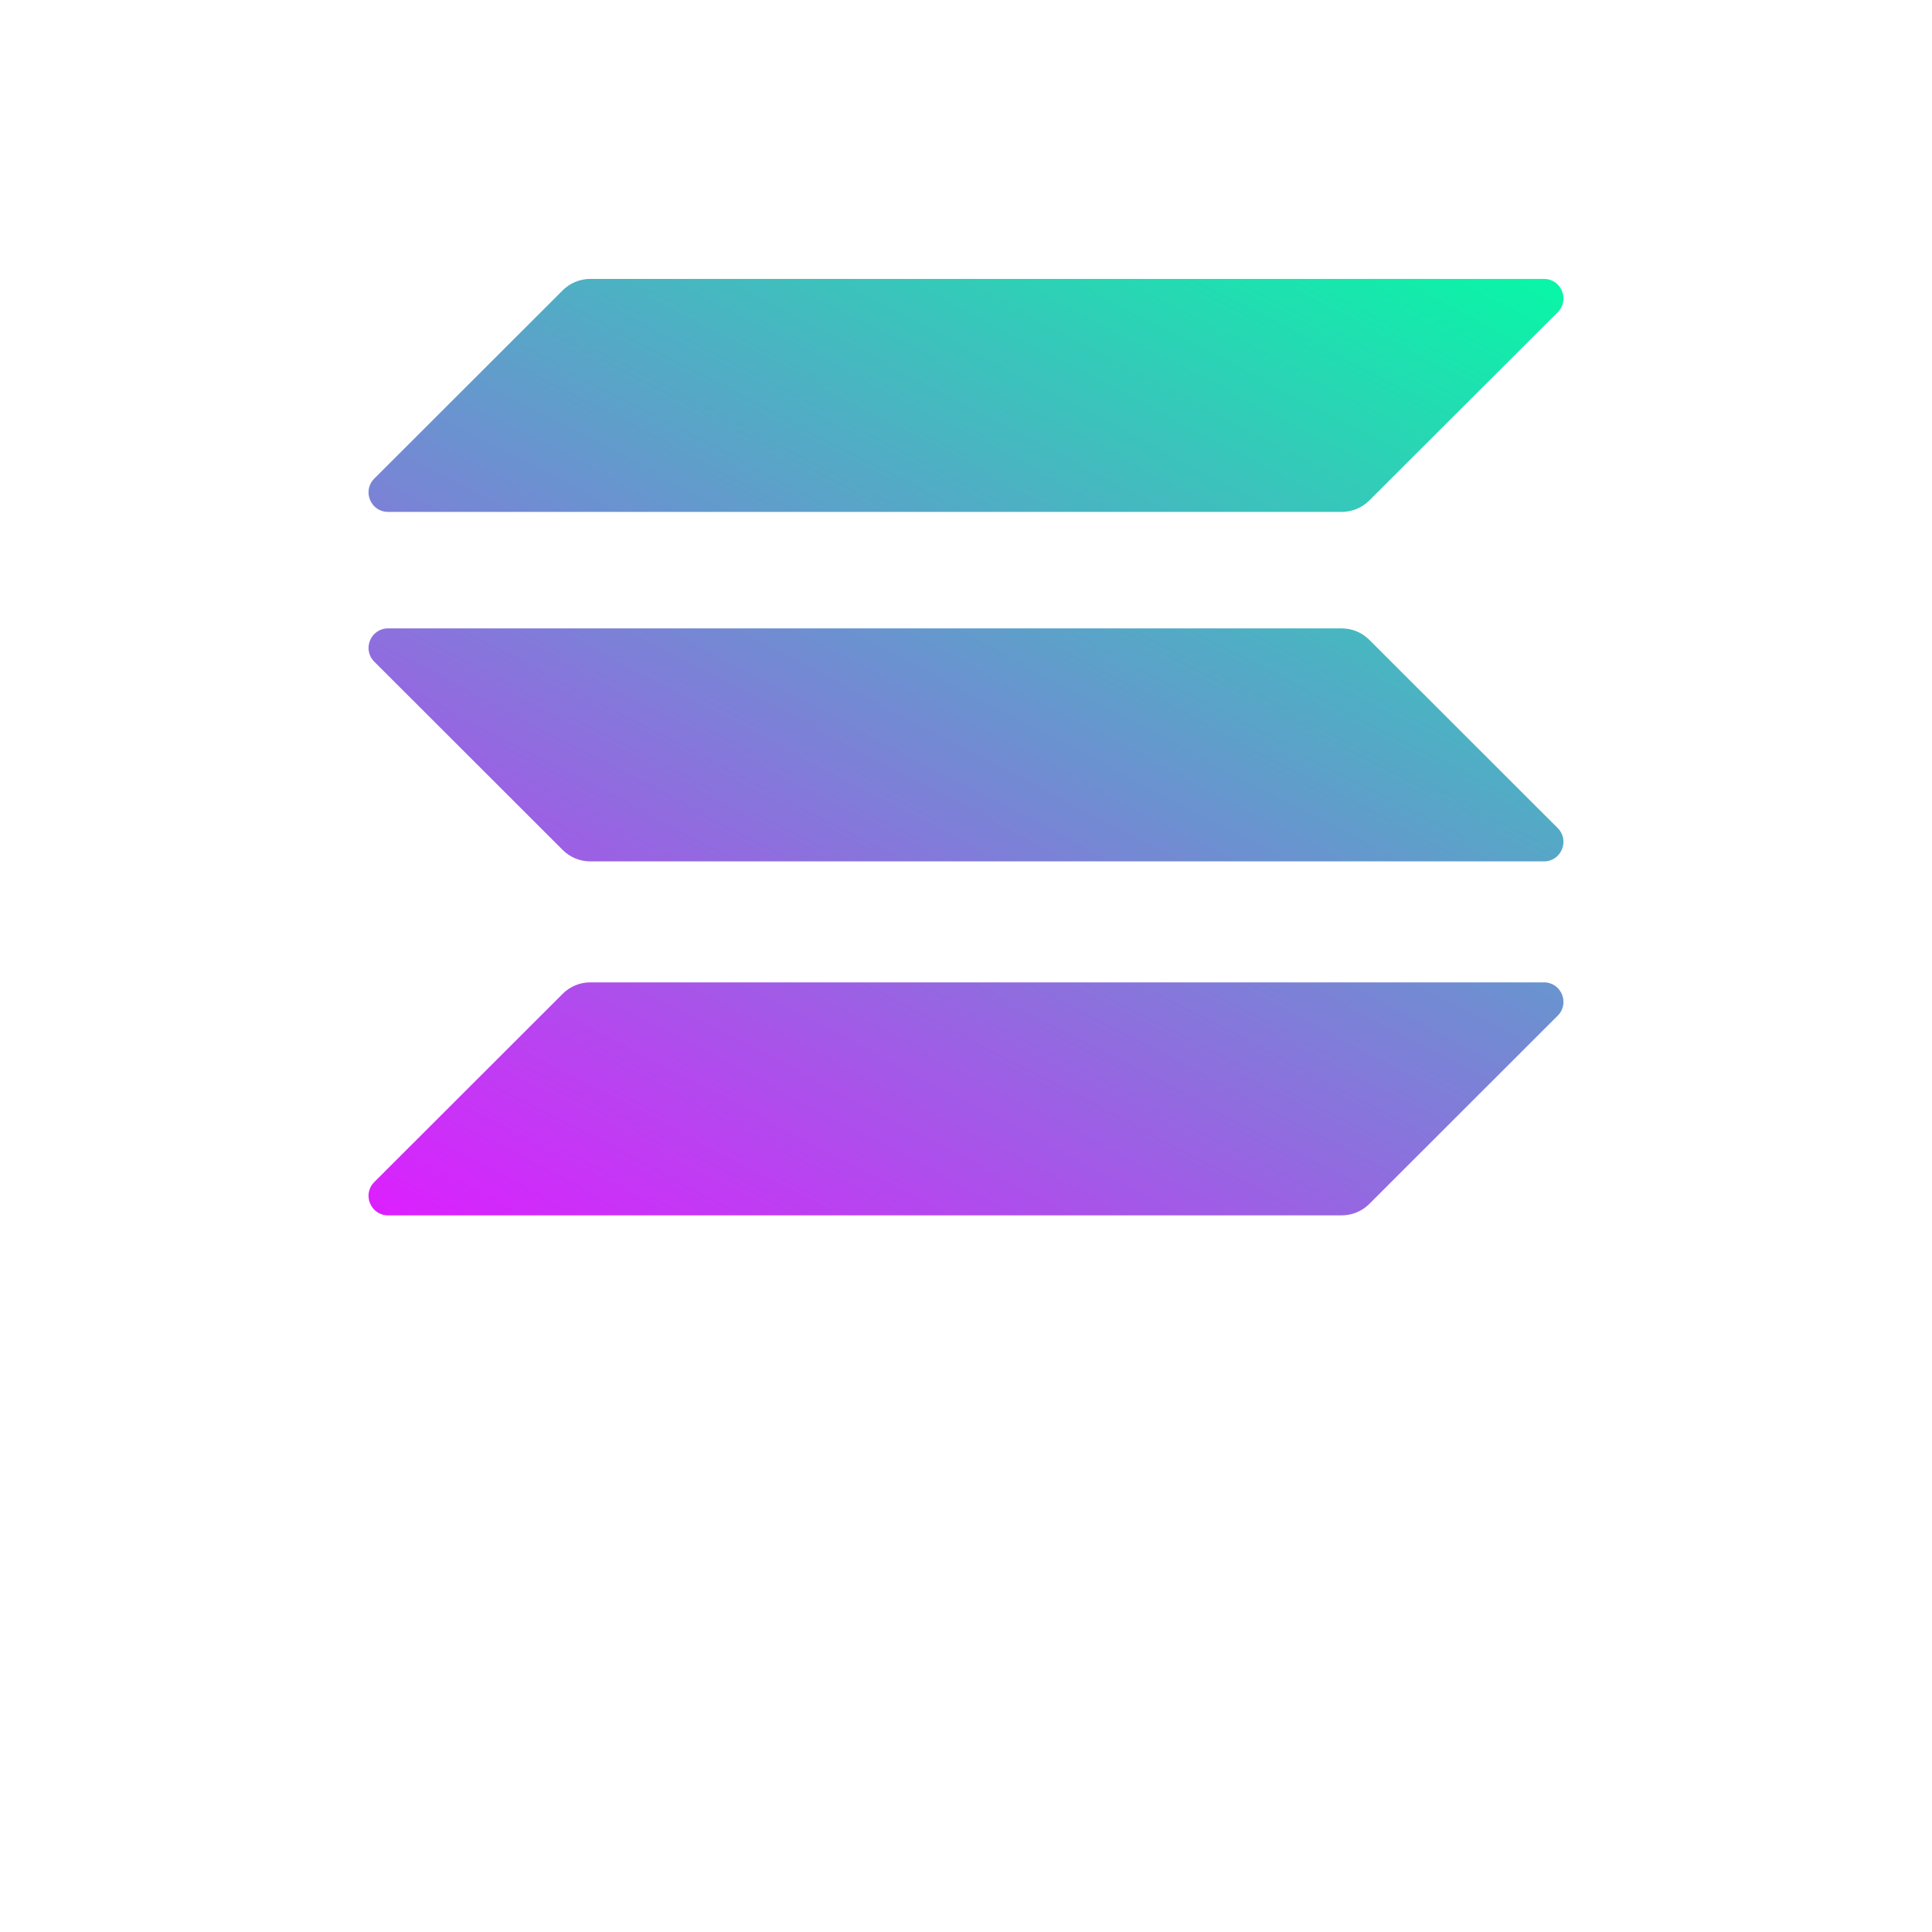
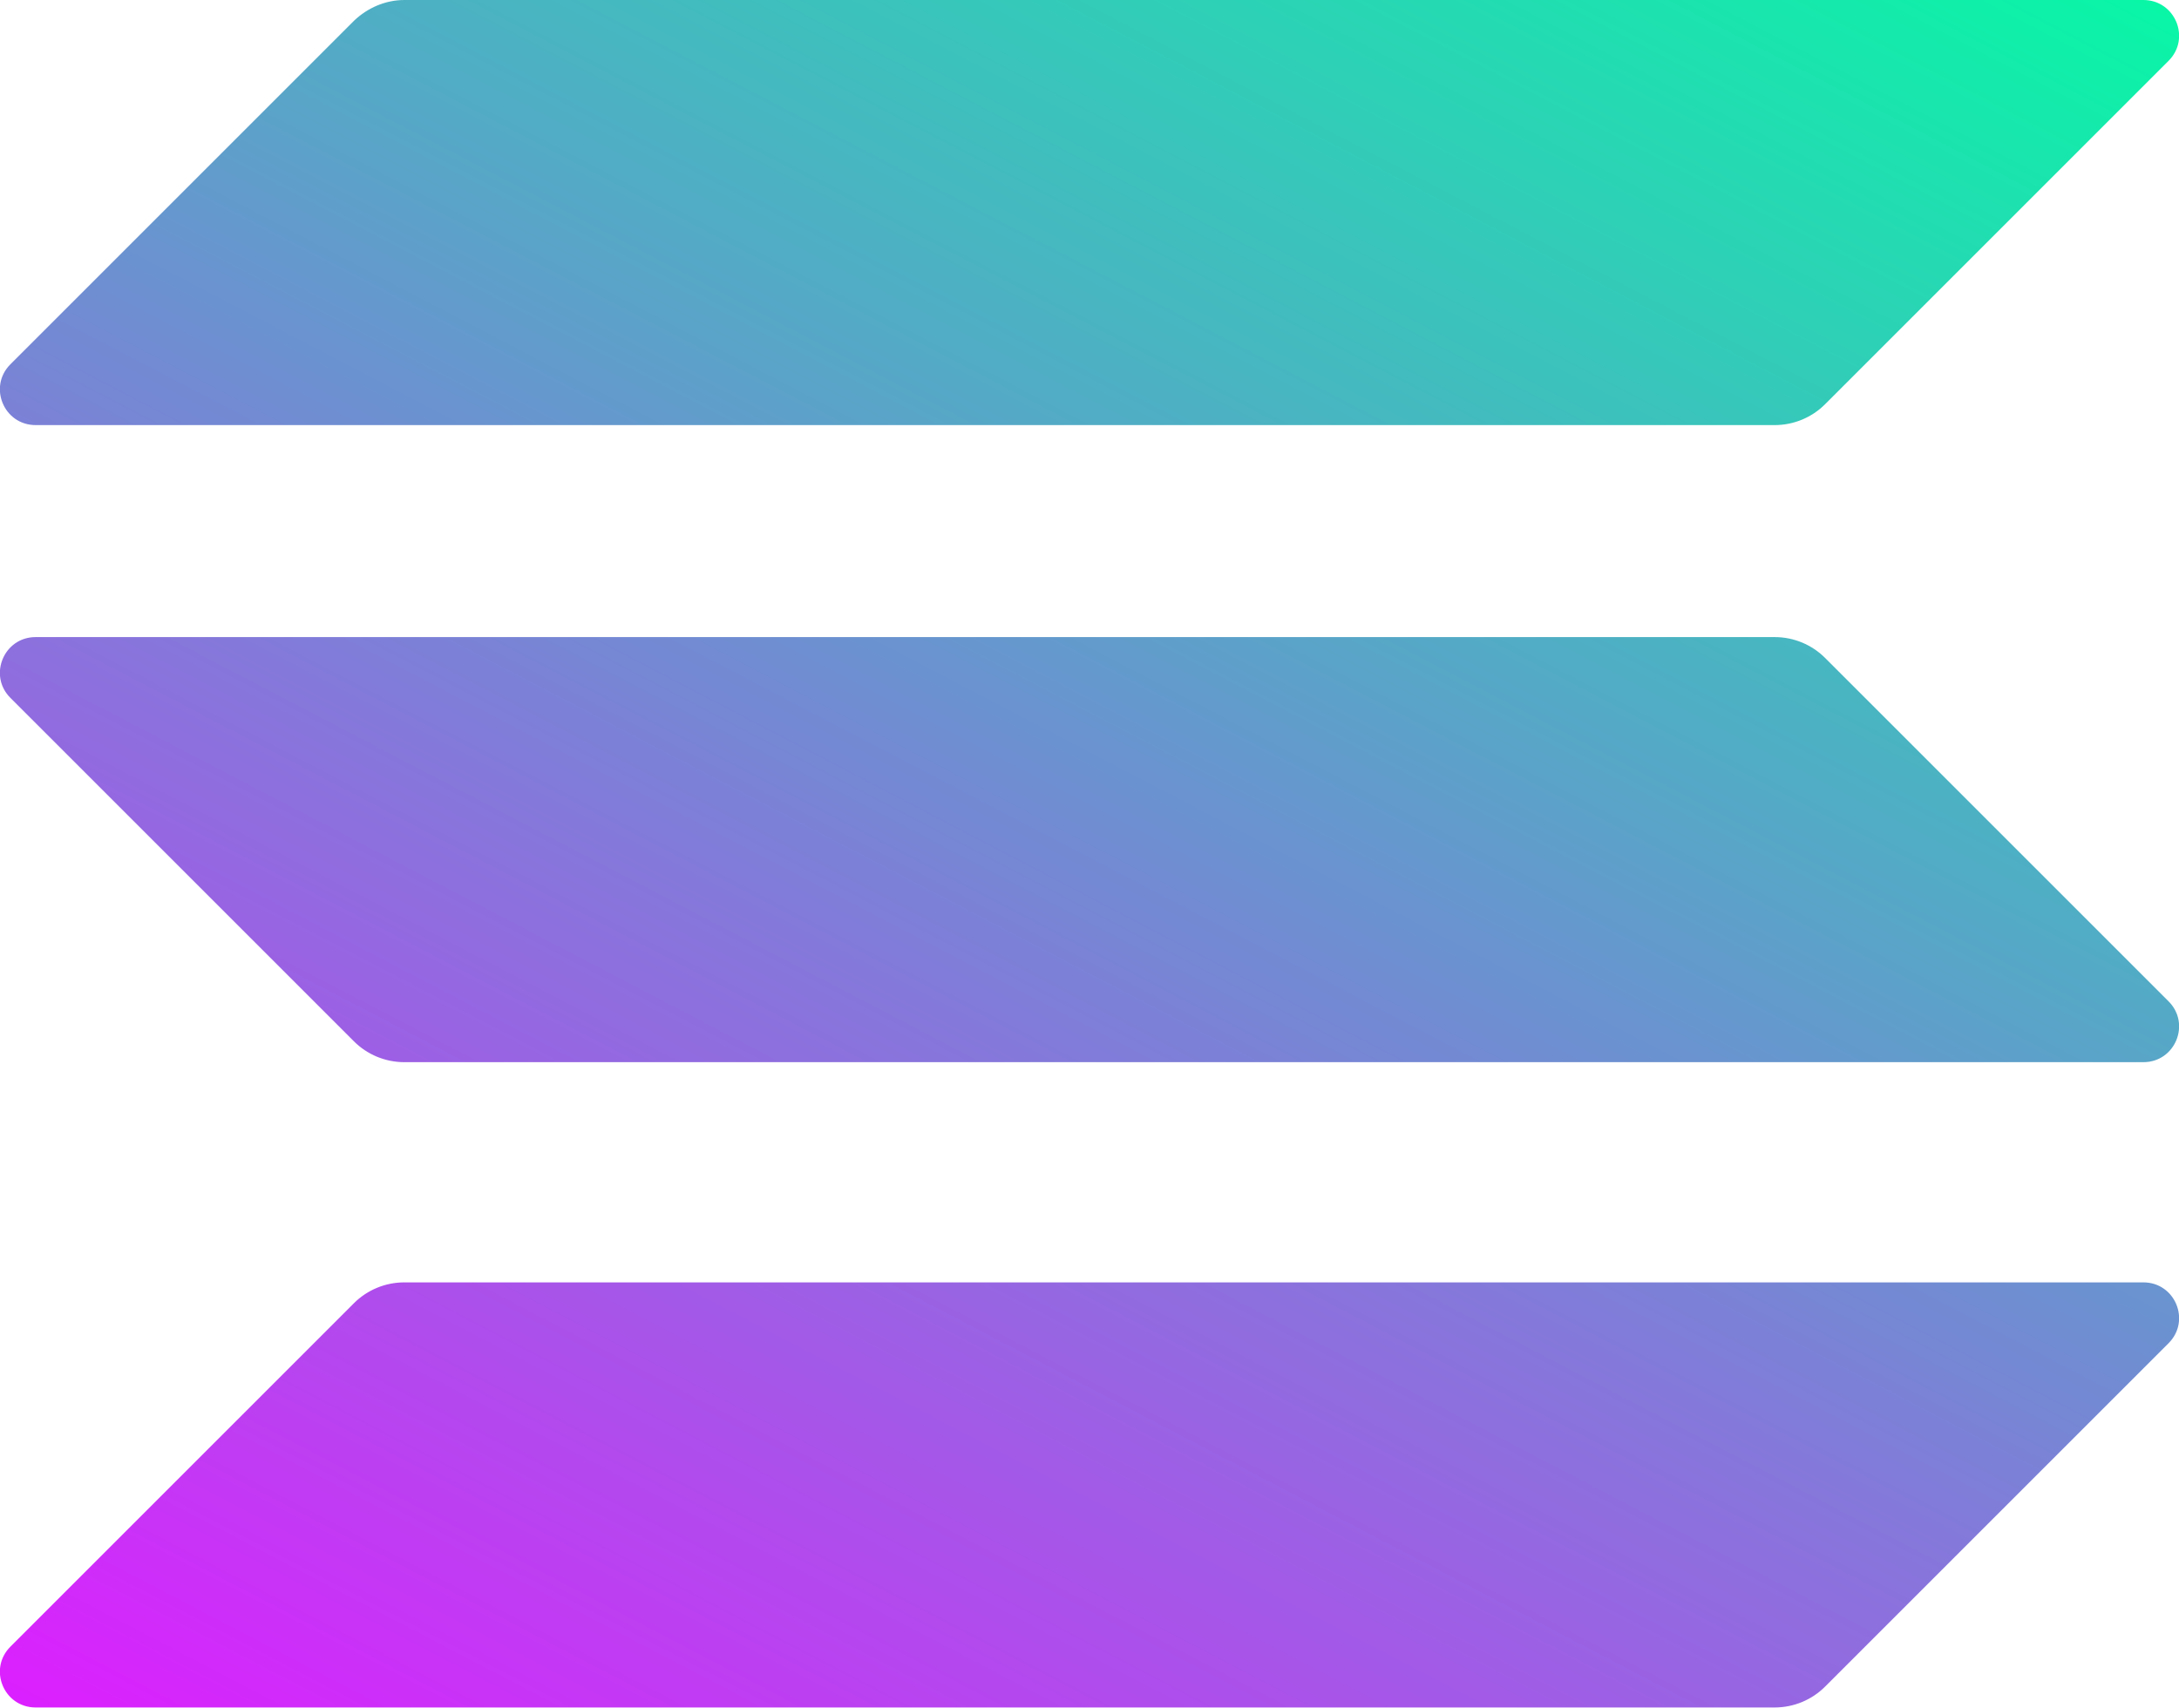
- <svg xmlns="http://www.w3.org/2000/svg" width="643" height="643" viewBox="0 0 643 643" fill="none">
-   <path d="M187.281 330.743C189.714 328.311 193.014 326.946 196.454 326.946H513.851C519.633 326.946 522.527 333.937 518.437 338.024L455.72 400.691C453.287 403.123 449.987 404.489 446.547 404.489H129.15C123.368 404.489 120.474 397.497 124.564 393.41L187.281 330.743Z" fill="url(#paint0_linear)" />
-   <path d="M187.281 96.623C189.714 94.191 193.014 92.825 196.454 92.825H513.851C519.633 92.825 522.527 99.817 518.437 103.904L455.72 166.571C453.287 169.002 449.987 170.368 446.547 170.368H129.15C123.368 170.368 120.474 163.377 124.564 159.29L187.281 96.623Z" fill="url(#paint1_linear)" />
-   <path d="M455.72 212.937C453.287 210.506 449.987 209.14 446.547 209.14H129.15C123.368 209.14 120.474 216.132 124.564 220.218L187.281 282.886C189.714 285.317 193.014 286.683 196.454 286.683H513.851C519.633 286.683 522.527 279.691 518.437 275.604L455.72 212.937Z" fill="url(#paint2_linear)" />
-   <defs>
-     <linearGradient id="paint0_linear" x1="391.52" y1="7.334" x2="171.854" y2="428.083" gradientUnits="userSpaceOnUse">
-       <stop stop-color="#00FFA3" />
-       <stop offset="1" stop-color="#DC1FFF" />
-     </linearGradient>
-     <linearGradient id="paint1_linear" x1="391.52" y1="7.334" x2="171.854" y2="428.083" gradientUnits="userSpaceOnUse">
-       <stop stop-color="#00FFA3" />
-       <stop offset="1" stop-color="#DC1FFF" />
-     </linearGradient>
-     <linearGradient id="paint2_linear" x1="391.52" y1="7.334" x2="171.854" y2="428.083" gradientUnits="userSpaceOnUse">
-       <stop stop-color="#00FFA3" />
-       <stop offset="1" stop-color="#DC1FFF" />
-     </linearGradient>
-   </defs>
+ <svg xmlns="http://www.w3.org/2000/svg" version="1.1" id="Layer_1" x="0px" y="0px" viewBox="0 0 397.7 311.7" style="enable-background:new 0 0 397.7 311.7;" xml:space="preserve">
+   <style type="text/css">
+ 	.st0{fill:url(#SVGID_2_);}
+ 	.st1{fill:url(#SVGID_3_);}
+ 	.st2{fill:url(#SVGID_4_);}
+ </style>
+   <linearGradient id="SVGID_2_" gradientUnits="userSpaceOnUse" x1="360.879" y1="351.455" x2="141.213" y2="-69.294" gradientTransform="matrix(1 0 0 -1 0 314)">
+     <stop offset="0" style="stop-color:#00FFA3" />
+     <stop offset="1" style="stop-color:#DC1FFF" />
+   </linearGradient>
+   <path class="st0" d="M64.6,237.9c2.4-2.4,5.7-3.8,9.2-3.8h317.4c5.8,0,8.7,7,4.6,11.1l-62.7,62.7c-2.4,2.4-5.7,3.8-9.2,3.8H6.5  c-5.8,0-8.7-7-4.6-11.1L64.6,237.9z" />
+   <linearGradient id="SVGID_3_" gradientUnits="userSpaceOnUse" x1="264.829" y1="401.601" x2="45.163" y2="-19.148" gradientTransform="matrix(1 0 0 -1 0 314)">
+     <stop offset="0" style="stop-color:#00FFA3" />
+     <stop offset="1" style="stop-color:#DC1FFF" />
+   </linearGradient>
+   <path class="st1" d="M64.6,3.8C67.1,1.4,70.4,0,73.8,0h317.4c5.8,0,8.7,7,4.6,11.1l-62.7,62.7c-2.4,2.4-5.7,3.8-9.2,3.8H6.5  c-5.8,0-8.7-7-4.6-11.1L64.6,3.8z" />
+   <linearGradient id="SVGID_4_" gradientUnits="userSpaceOnUse" x1="312.548" y1="376.688" x2="92.882" y2="-44.061" gradientTransform="matrix(1 0 0 -1 0 314)">
+     <stop offset="0" style="stop-color:#00FFA3" />
+     <stop offset="1" style="stop-color:#DC1FFF" />
+   </linearGradient>
+   <path class="st2" d="M333.1,120.1c-2.4-2.4-5.7-3.8-9.2-3.8H6.5c-5.8,0-8.7,7-4.6,11.1l62.7,62.7c2.4,2.4,5.7,3.8,9.2,3.8h317.4  c5.8,0,8.7-7,4.6-11.1L333.1,120.1z" />
</svg>
